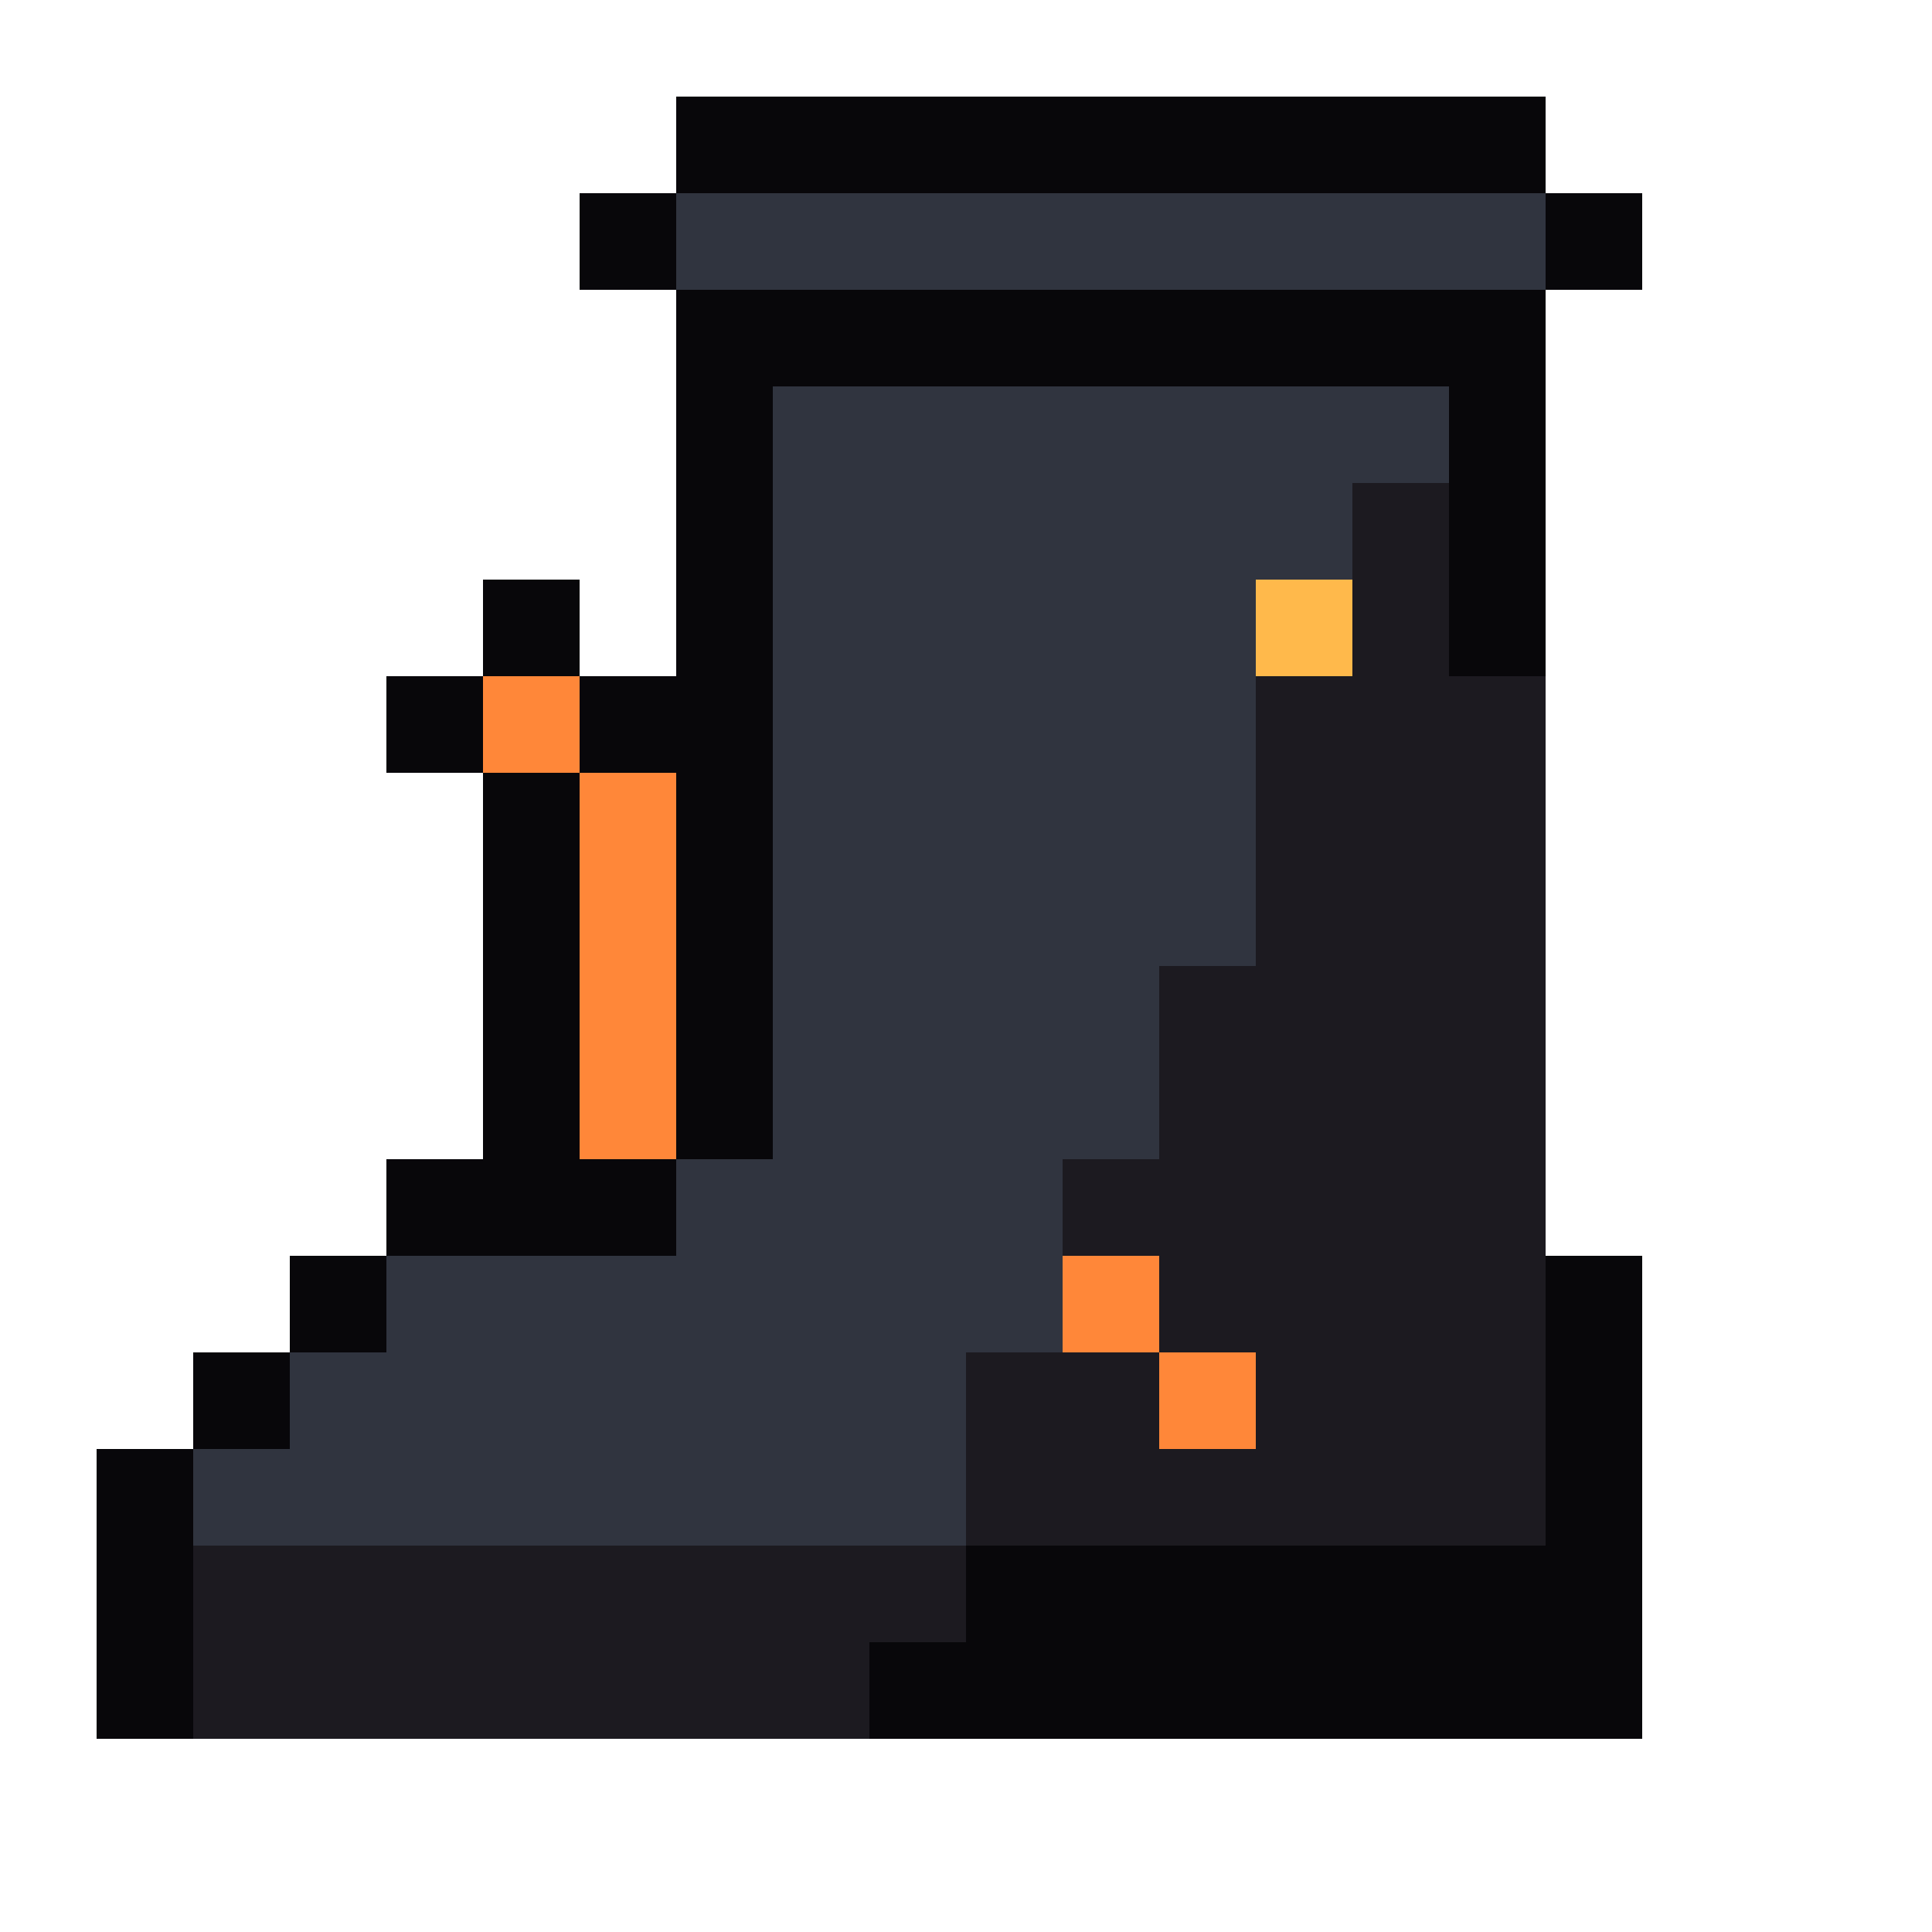
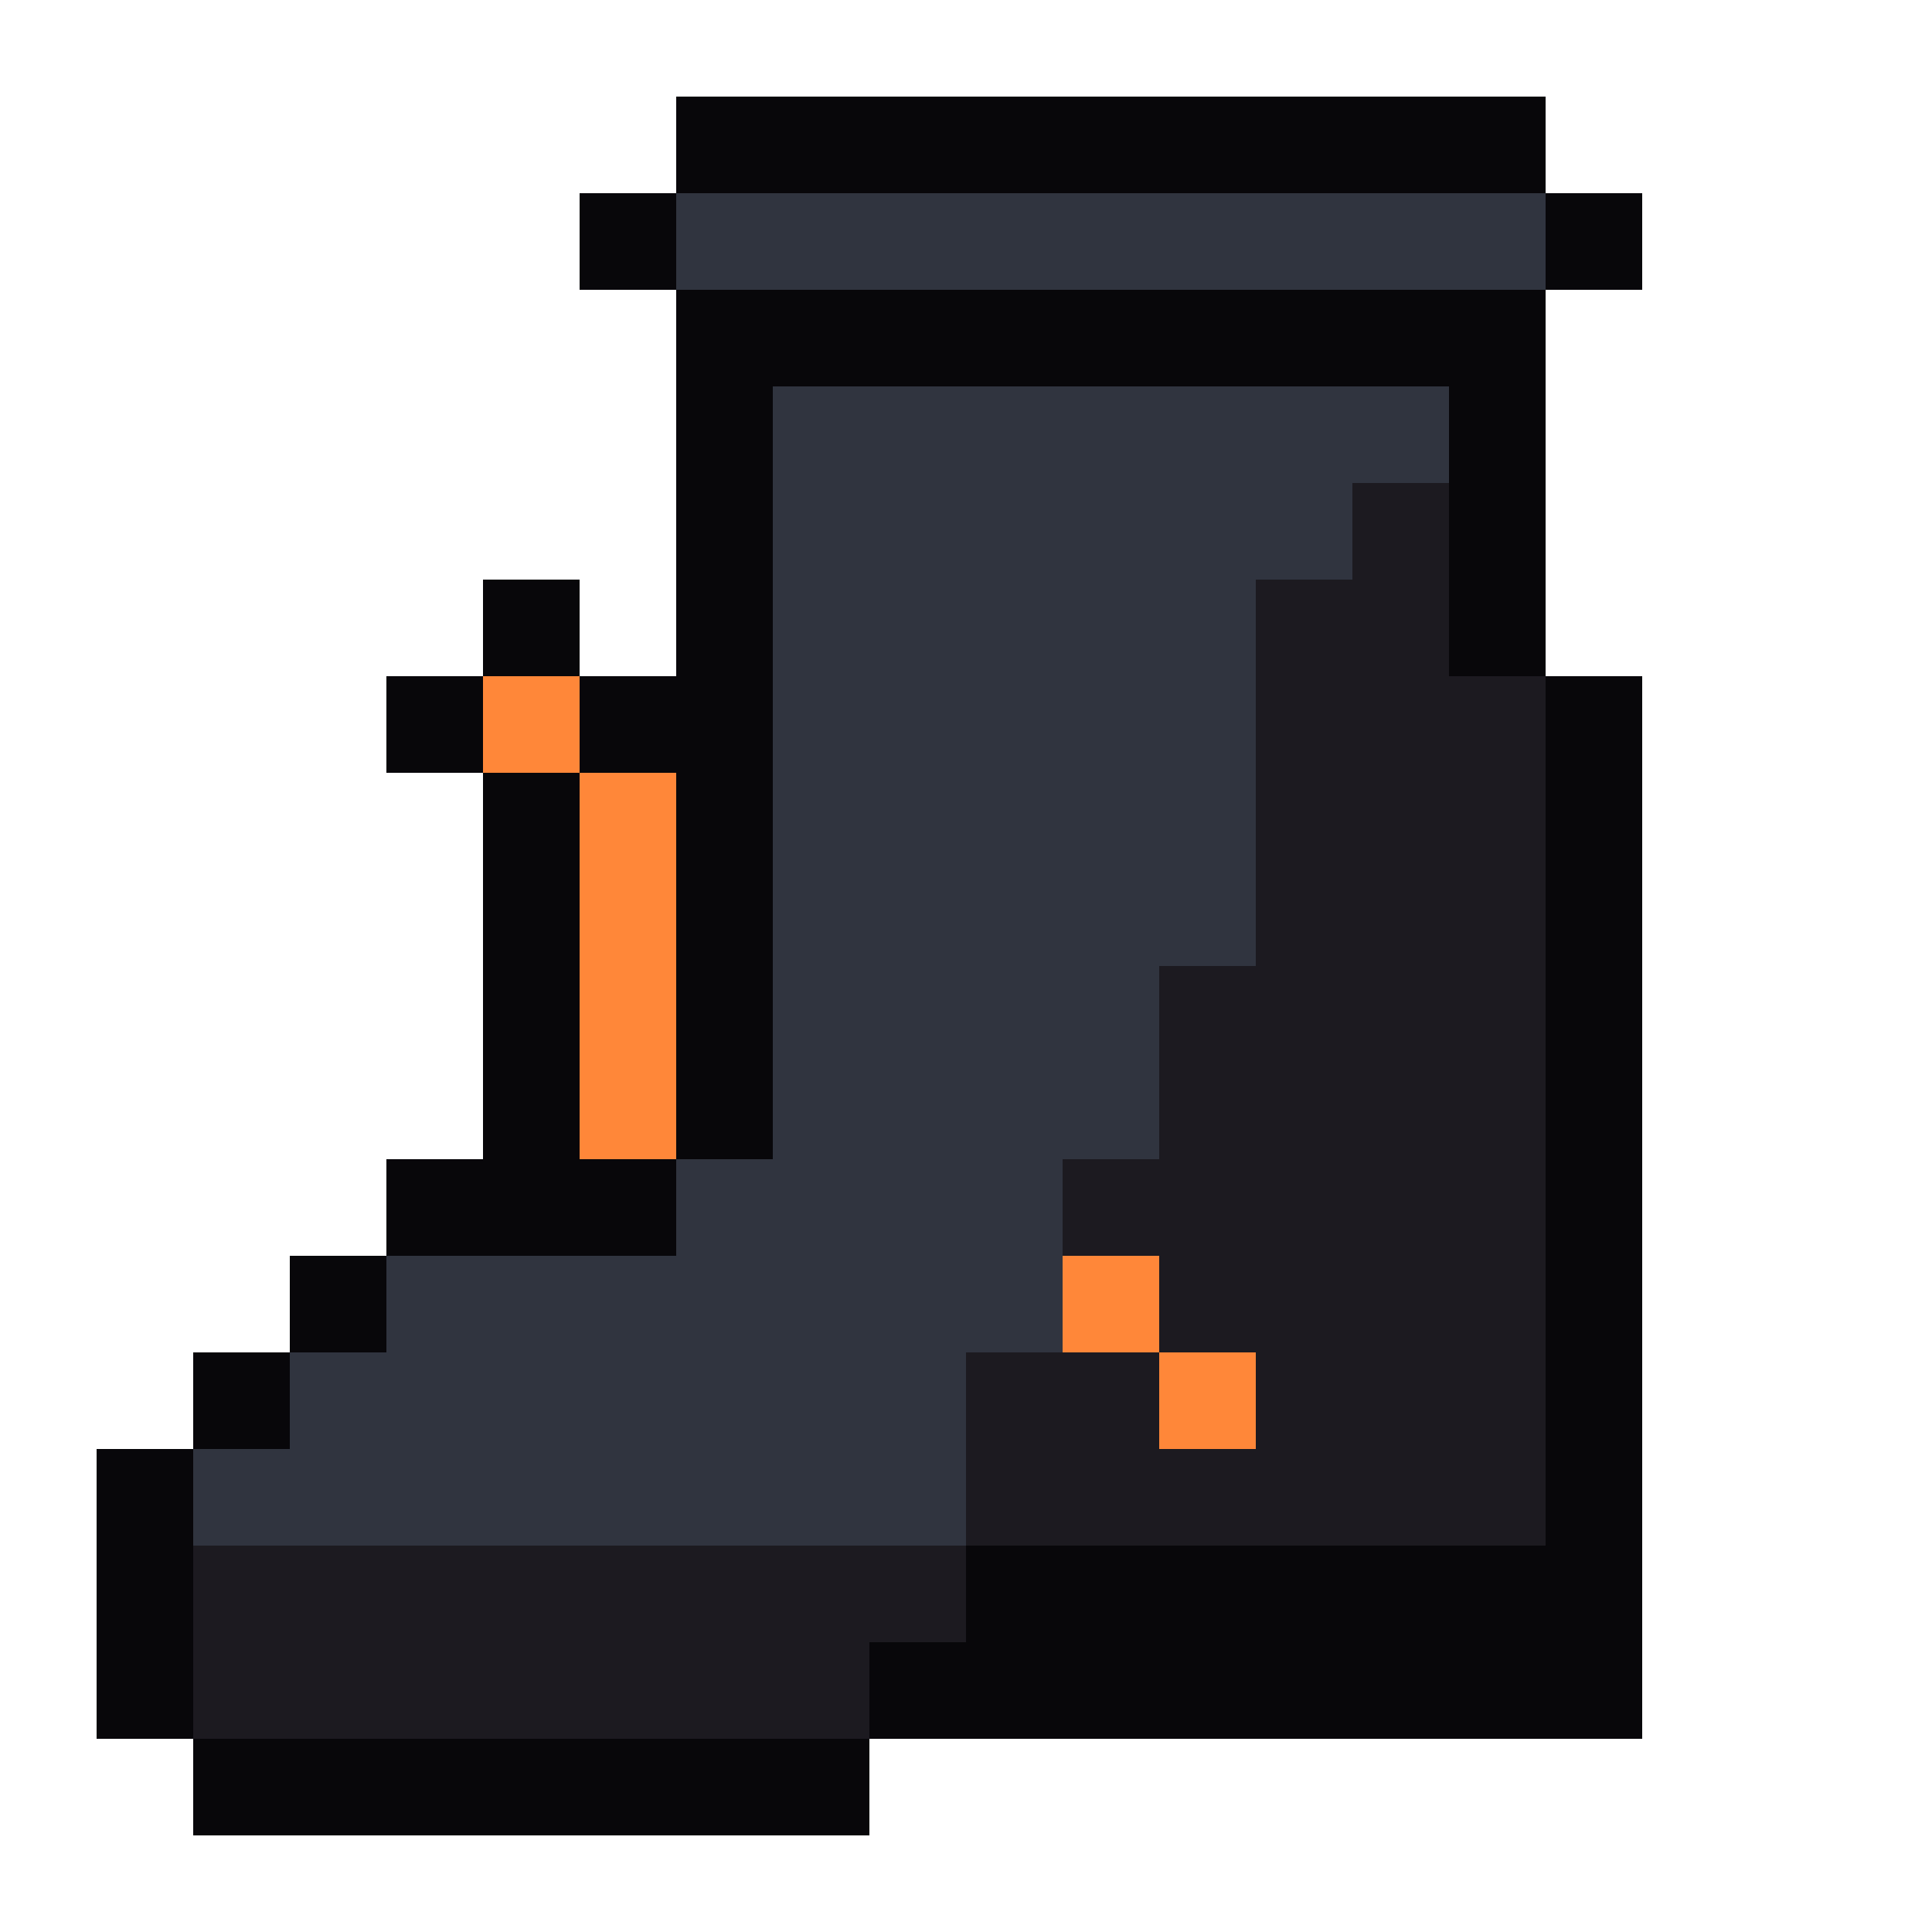
<svg xmlns="http://www.w3.org/2000/svg" viewBox="0 0 20 20" shape-rendering="crispEdges">
-   <path fill="#08070a" d="M7 1h9v1h-9zM6 2h1v1h-1zM16 2h1v1h-1zM7 3h9v1h-9zM7 4h1v1h-1zM15 4h1v1h-1zM7 5h1v1h-1zM15 5h1v1h-1zM5 6h1v1h-1zM7 6h1v1h-1zM15 6h1v1h-1zM4 7h1v1h-1zM6 7h2v1h-2zM5 8h1v1h-1zM7 8h1v1h-1zM5 9h1v1h-1zM7 9h1v1h-1zM5 10h1v1h-1zM7 10h1v1h-1zM5 11h1v1h-1zM7 11h1v1h-1zM4 12h3v1h-3zM3 13h1v1h-1zM16 13h1v1h-1zM2 14h1v1h-1zM16 14h1v1h-1zM1 15h1v1h-1zM16 15h1v1h-1zM1 16h1v1h-1zM10 16h7v1h-7zM1 17h1v1h-1zM9 17h8v1h-8z" />
+   <path fill="#08070a" d="M7 1h9v1h-9zM6 2h1v1h-1zM16 2h1v1h-1zM7 3h9v1h-9zM7 4h1v1h-1zM15 4h1v1h-1zM7 5h1v1h-1zM15 5h1v1h-1zM5 6h1v1h-1zM7 6h1v1h-1zM15 6h1v1h-1zM4 7h1v1h-1zM6 7h2v1h-2zM16 7h1v1h-1zM5 8h1v1h-1zM7 8h1v1h-1zM16 8h1v1h-1zM5 9h1v1h-1zM7 9h1v1h-1zM16 9h1v1h-1zM5 10h1v1h-1zM7 10h1v1h-1zM16 10h1v1h-1zM5 11h1v1h-1zM7 11h1v1h-1zM16 11h1v1h-1zM4 12h3v1h-3zM16 12h1v1h-1zM3 13h1v1h-1zM16 13h1v1h-1zM2 14h1v1h-1zM16 14h1v1h-1zM1 15h1v1h-1zM16 15h1v1h-1zM1 16h1v1h-1zM10 16h7v1h-7zM1 17h1v1h-1zM9 17h8v1h-8zM2 18h7v1h-7z" />
  <path fill="#30343f" d="M7 2h9v1h-9zM8 4h7v1h-7zM8 5h6v1h-6zM8 6h5v1h-5zM8 7h5v1h-5zM8 8h5v1h-5zM8 9h5v1h-5zM8 10h4v1h-4zM8 11h4v1h-4zM7 12h4v1h-4zM4 13h7v1h-7zM3 14h7v1h-7zM2 15h8v1h-8z" />
-   <path fill="#1c1a20" d="M14 5h1v1h-1zM14 6h1v1h-1zM13 7h3v1h-3zM13 8h3v1h-3zM13 9h3v1h-3zM12 10h4v1h-4zM12 11h4v1h-4zM11 12h5v1h-5zM12 13h4v1h-4zM10 14h2v1h-2zM13 14h3v1h-3zM10 15h6v1h-6zM2 16h8v1h-8zM2 17h7v1h-7z" />
-   <path fill="#ffb94b" d="M13 6h1v1h-1z" />
+   <path fill="#1c1a20" d="M14 5h1v1h-1zM13 6h2v1h-2zM13 7h3v1h-3zM13 8h3v1h-3zM13 9h3v1h-3zM12 10h4v1h-4zM12 11h4v1h-4zM11 12h5v1h-5zM12 13h4v1h-4zM10 14h2v1h-2zM13 14h3v1h-3zM10 15h6v1h-6zM2 16h8v1h-8zM2 17h7v1h-7z" />
  <path fill="#ff8739" d="M5 7h1v1h-1zM6 8h1v1h-1zM6 9h1v1h-1zM6 10h1v1h-1zM6 11h1v1h-1zM11 13h1v1h-1zM12 14h1v1h-1z" />
</svg>
